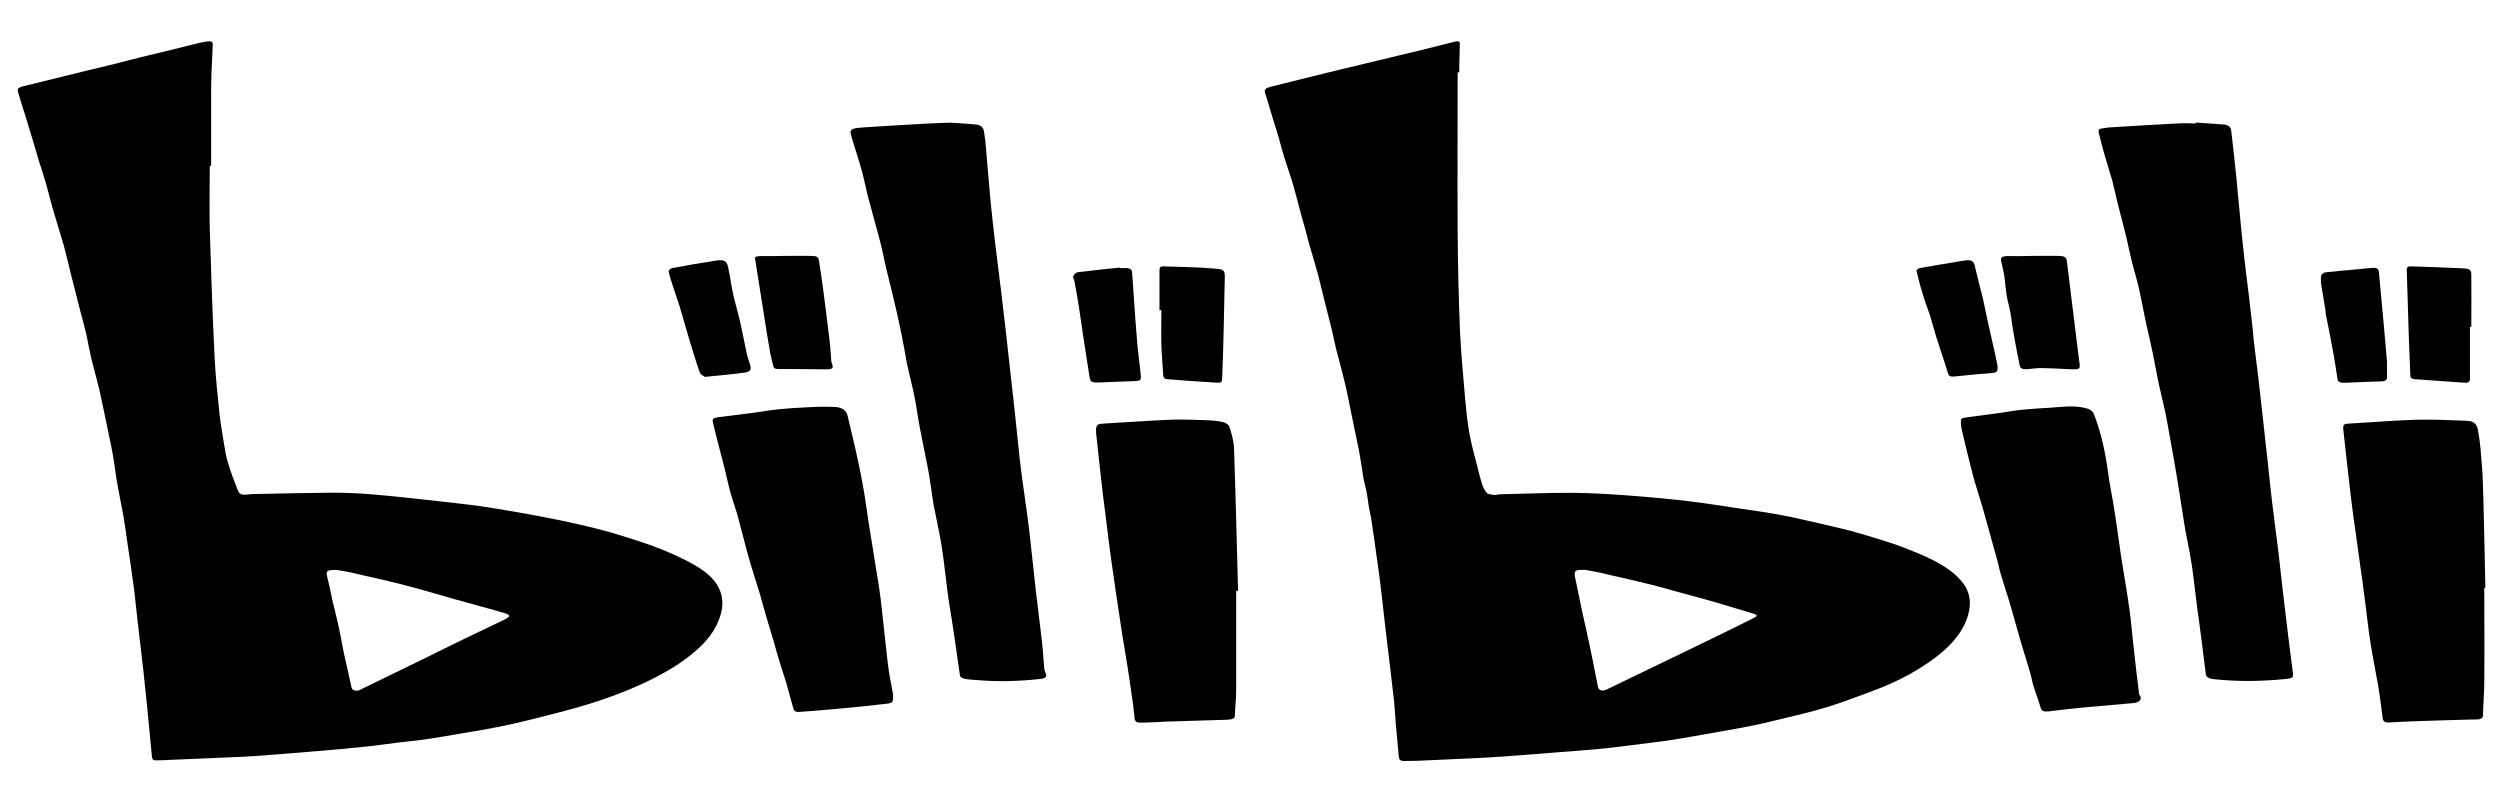
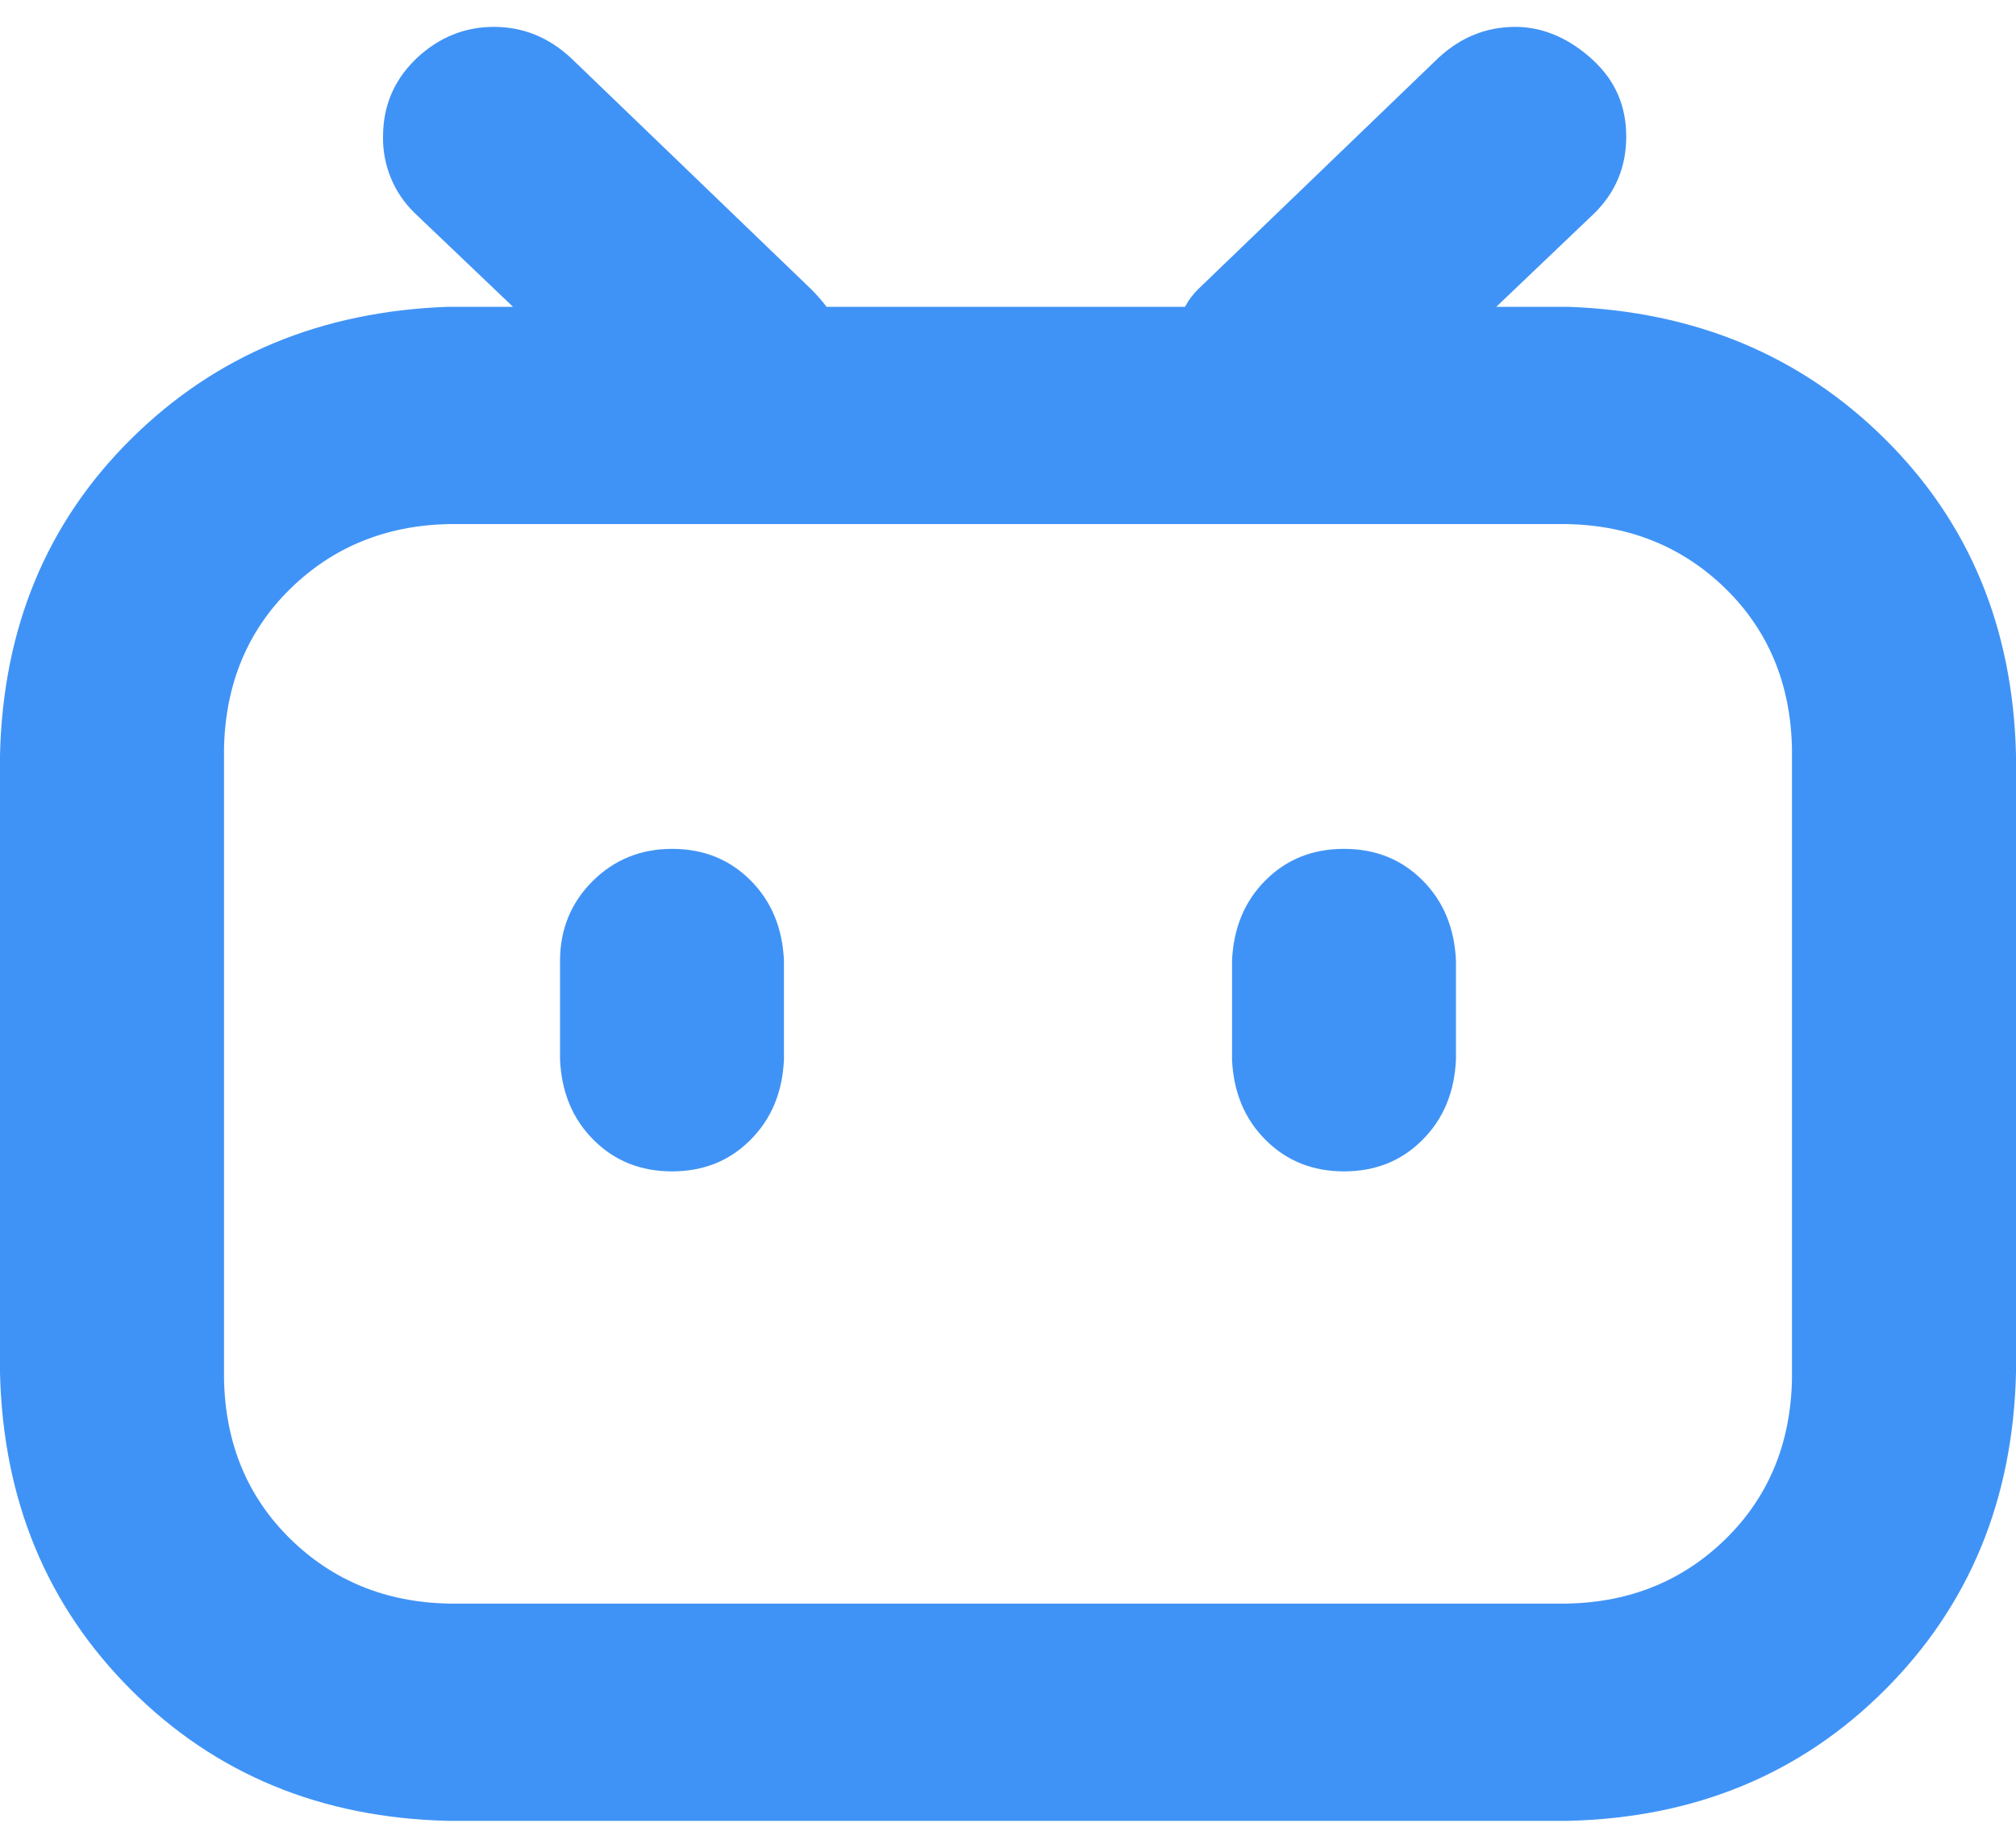
- <svg xmlns="http://www.w3.org/2000/svg" width="53" height="17" viewBox="0 0 53 17" fill="none">
-   <path d="M30.902 1.534C30.902 2.666 30.896 3.802 30.902 4.935C30.907 5.638 30.924 6.341 30.953 7.044C30.976 7.519 31.022 7.994 31.062 8.465C31.085 8.712 31.108 8.955 31.154 9.202C31.195 9.434 31.264 9.666 31.321 9.897C31.35 10.023 31.384 10.152 31.424 10.277C31.447 10.338 31.476 10.403 31.528 10.456C31.551 10.479 31.631 10.486 31.683 10.494C31.718 10.498 31.758 10.479 31.792 10.479C32.315 10.467 32.844 10.445 33.367 10.448C33.775 10.452 34.182 10.479 34.585 10.509C34.993 10.54 35.401 10.578 35.809 10.627C36.171 10.669 36.533 10.73 36.895 10.783C37.176 10.825 37.464 10.863 37.745 10.916C38.084 10.98 38.412 11.06 38.745 11.136C38.94 11.182 39.141 11.227 39.331 11.281C39.572 11.349 39.808 11.421 40.043 11.497C40.193 11.543 40.337 11.596 40.474 11.653C40.934 11.835 41.371 12.037 41.618 12.364C41.756 12.546 41.785 12.751 41.744 12.953C41.658 13.386 41.331 13.739 40.882 14.047C40.538 14.283 40.153 14.48 39.722 14.64C39.394 14.761 39.072 14.887 38.739 14.989C38.394 15.096 38.032 15.176 37.676 15.263C37.458 15.316 37.234 15.369 37.01 15.411C36.728 15.464 36.446 15.514 36.165 15.563C35.947 15.601 35.722 15.643 35.504 15.677C35.332 15.704 35.154 15.727 34.975 15.749C34.665 15.787 34.361 15.829 34.05 15.863C33.717 15.898 33.378 15.92 33.045 15.947C32.654 15.977 32.263 16.012 31.873 16.038C31.7 16.05 31.528 16.057 31.361 16.069C30.924 16.088 30.488 16.11 30.051 16.129C29.959 16.133 29.873 16.129 29.781 16.133C29.706 16.137 29.666 16.114 29.66 16.065C29.655 16.038 29.649 16.012 29.649 15.985C29.632 15.772 29.609 15.559 29.591 15.347C29.574 15.164 29.569 14.982 29.546 14.796C29.494 14.324 29.436 13.857 29.379 13.386C29.344 13.097 29.316 12.812 29.281 12.523C29.258 12.322 29.23 12.117 29.201 11.915C29.16 11.619 29.12 11.322 29.074 11.026C29.063 10.939 29.04 10.855 29.023 10.768C29.005 10.673 29 10.581 28.982 10.486C28.965 10.384 28.936 10.281 28.913 10.179C28.913 10.171 28.908 10.163 28.908 10.156C28.873 9.943 28.845 9.73 28.804 9.521C28.758 9.289 28.707 9.058 28.661 8.83C28.609 8.59 28.569 8.351 28.511 8.115C28.459 7.902 28.402 7.686 28.345 7.473C28.304 7.321 28.276 7.169 28.241 7.017C28.184 6.789 28.126 6.561 28.069 6.333C28.029 6.17 27.988 6.006 27.948 5.843C27.896 5.653 27.839 5.459 27.782 5.269C27.747 5.147 27.712 5.026 27.684 4.904C27.626 4.703 27.569 4.501 27.517 4.296C27.471 4.137 27.437 3.977 27.385 3.821C27.333 3.65 27.27 3.479 27.218 3.308C27.178 3.183 27.149 3.061 27.115 2.936C27.063 2.769 27.012 2.601 26.96 2.434C26.914 2.275 26.868 2.119 26.816 1.959C26.799 1.895 26.845 1.864 26.931 1.841C27.431 1.716 27.931 1.591 28.436 1.469C28.977 1.336 29.517 1.211 30.063 1.078C30.316 1.017 30.568 0.952 30.821 0.888C30.924 0.861 30.953 0.872 30.948 0.952C30.948 1.108 30.936 1.264 30.936 1.423C30.936 1.461 30.936 1.499 30.936 1.534C30.924 1.534 30.913 1.534 30.902 1.534ZM33.614 12.082C33.401 12.075 33.378 12.094 33.384 12.193C33.384 12.204 33.39 12.219 33.39 12.231C33.441 12.481 33.493 12.728 33.545 12.979C33.568 13.082 33.591 13.184 33.614 13.287C33.665 13.519 33.717 13.754 33.763 13.986C33.803 14.18 33.838 14.374 33.878 14.568C33.895 14.64 33.976 14.659 34.062 14.617C34.263 14.522 34.458 14.423 34.659 14.328C34.987 14.172 35.309 14.013 35.636 13.857C35.969 13.694 36.303 13.534 36.636 13.371C36.82 13.279 37.01 13.188 37.193 13.093C37.257 13.063 37.257 13.032 37.182 13.013C36.912 12.934 36.648 12.85 36.377 12.77C36.113 12.694 35.837 12.622 35.573 12.55C35.395 12.5 35.217 12.447 35.033 12.402C34.711 12.322 34.389 12.246 34.062 12.174C33.907 12.132 33.729 12.105 33.614 12.082Z" fill="black" />
-   <path d="M4.447 3.521C4.447 3.966 4.436 4.41 4.447 4.855C4.476 5.763 4.504 6.675 4.55 7.583C4.568 7.979 4.614 8.378 4.654 8.773C4.677 8.982 4.711 9.187 4.746 9.392C4.769 9.537 4.792 9.681 4.838 9.825C4.895 10.015 4.964 10.202 5.039 10.388C5.079 10.487 5.131 10.502 5.286 10.479C5.297 10.479 5.309 10.475 5.32 10.475C5.895 10.464 6.47 10.449 7.038 10.445C7.314 10.445 7.596 10.456 7.866 10.479C8.222 10.506 8.573 10.547 8.929 10.585C9.331 10.627 9.728 10.673 10.124 10.722C10.354 10.753 10.584 10.794 10.808 10.832C11.061 10.874 11.313 10.92 11.566 10.969C11.79 11.011 12.02 11.06 12.239 11.11C12.474 11.163 12.71 11.22 12.94 11.285C13.141 11.342 13.342 11.41 13.537 11.471C13.911 11.589 14.255 11.733 14.583 11.9C14.807 12.018 15.014 12.151 15.146 12.318C15.295 12.508 15.341 12.721 15.301 12.934C15.249 13.192 15.117 13.432 14.905 13.652C14.681 13.88 14.405 14.078 14.095 14.252C13.612 14.526 13.066 14.743 12.497 14.921C12.095 15.047 11.67 15.149 11.25 15.256C11.009 15.316 10.768 15.37 10.521 15.419C10.268 15.469 10.015 15.51 9.762 15.552C9.515 15.594 9.268 15.639 9.021 15.674C8.82 15.704 8.619 15.719 8.412 15.746C8.176 15.776 7.946 15.81 7.705 15.833C7.36 15.867 7.015 15.902 6.671 15.928C6.257 15.963 5.838 15.997 5.418 16.027C5.211 16.042 5.01 16.05 4.803 16.058C4.338 16.076 3.867 16.099 3.401 16.118C3.229 16.126 3.229 16.118 3.217 16.004C3.189 15.681 3.154 15.362 3.125 15.039C3.097 14.762 3.068 14.484 3.039 14.211C2.999 13.869 2.959 13.523 2.919 13.181C2.89 12.957 2.873 12.729 2.844 12.505C2.798 12.155 2.746 11.809 2.694 11.46C2.671 11.292 2.648 11.129 2.62 10.962C2.58 10.738 2.534 10.517 2.493 10.293C2.453 10.072 2.43 9.848 2.39 9.628C2.355 9.423 2.304 9.214 2.264 9.008C2.212 8.754 2.16 8.503 2.103 8.248C2.051 8.032 1.988 7.815 1.936 7.599C1.896 7.431 1.867 7.264 1.833 7.101C1.792 6.922 1.741 6.744 1.695 6.565C1.631 6.307 1.563 6.052 1.499 5.794C1.453 5.6 1.407 5.41 1.356 5.216C1.275 4.942 1.189 4.669 1.109 4.391C1.063 4.224 1.022 4.057 0.976 3.894C0.93 3.73 0.873 3.567 0.821 3.4C0.781 3.27 0.747 3.137 0.706 3.008C0.655 2.837 0.603 2.67 0.551 2.499C0.494 2.313 0.431 2.127 0.379 1.937C0.356 1.864 0.436 1.842 0.517 1.823C0.827 1.747 1.132 1.671 1.442 1.595C1.729 1.522 2.016 1.454 2.304 1.386C2.522 1.332 2.746 1.275 2.965 1.218C3.258 1.146 3.545 1.078 3.838 1.006C3.959 0.975 4.074 0.945 4.194 0.918C4.252 0.903 4.315 0.888 4.378 0.88C4.487 0.865 4.516 0.884 4.51 0.956C4.499 1.169 4.493 1.382 4.481 1.598C4.476 1.762 4.476 1.921 4.476 2.085C4.476 2.56 4.476 3.035 4.476 3.51C4.458 3.521 4.453 3.521 4.447 3.521ZM7.136 12.083C6.941 12.079 6.912 12.102 6.929 12.197C6.947 12.277 6.969 12.356 6.987 12.44C7.01 12.531 7.021 12.626 7.044 12.717C7.084 12.884 7.125 13.048 7.165 13.215C7.211 13.424 7.251 13.637 7.291 13.85C7.343 14.089 7.4 14.329 7.452 14.572C7.469 14.64 7.55 14.663 7.636 14.625C7.665 14.614 7.688 14.595 7.716 14.583C8.124 14.386 8.527 14.188 8.935 13.99C9.245 13.838 9.555 13.682 9.871 13.53C10.153 13.394 10.434 13.264 10.716 13.124C10.831 13.067 10.819 13.037 10.699 12.998C10.647 12.983 10.595 12.968 10.543 12.953C10.239 12.869 9.94 12.786 9.636 12.702C9.291 12.603 8.946 12.501 8.596 12.409C8.257 12.322 7.906 12.242 7.561 12.166C7.406 12.121 7.245 12.102 7.136 12.083Z" fill="black" />
-   <path d="M46.548 2.598C46.743 2.613 46.944 2.624 47.14 2.639C47.243 2.647 47.295 2.7 47.301 2.765C47.341 3.095 47.375 3.422 47.41 3.753C47.444 4.118 47.479 4.482 47.513 4.847C47.542 5.128 47.571 5.41 47.605 5.691C47.651 6.059 47.697 6.428 47.737 6.793C47.755 6.93 47.766 7.07 47.778 7.207C47.806 7.469 47.846 7.731 47.875 7.994C47.915 8.317 47.944 8.64 47.984 8.959C48.013 9.236 48.042 9.514 48.076 9.791C48.105 10.076 48.134 10.357 48.168 10.642C48.214 11.007 48.26 11.368 48.306 11.733C48.358 12.181 48.404 12.63 48.461 13.078C48.507 13.477 48.559 13.876 48.611 14.275C48.622 14.359 48.599 14.378 48.473 14.393C47.956 14.446 47.438 14.454 46.921 14.397C46.806 14.381 46.766 14.347 46.761 14.275C46.715 13.884 46.663 13.492 46.611 13.101C46.594 12.987 46.577 12.873 46.565 12.759C46.531 12.489 46.502 12.219 46.462 11.953C46.416 11.657 46.347 11.364 46.301 11.068C46.255 10.798 46.22 10.524 46.174 10.255C46.117 9.905 46.054 9.555 45.99 9.202C45.962 9.039 45.933 8.879 45.899 8.716C45.847 8.484 45.789 8.256 45.743 8.024C45.703 7.838 45.675 7.652 45.634 7.465C45.583 7.215 45.519 6.964 45.468 6.713C45.422 6.5 45.387 6.287 45.336 6.075C45.289 5.877 45.226 5.679 45.18 5.482C45.14 5.322 45.111 5.159 45.071 4.995C45.019 4.779 44.956 4.566 44.904 4.349C44.859 4.175 44.824 3.996 44.778 3.821C44.726 3.643 44.669 3.464 44.617 3.285C44.571 3.126 44.531 2.962 44.491 2.803C44.479 2.757 44.502 2.727 44.583 2.719C44.635 2.715 44.686 2.7 44.738 2.7C45.209 2.67 45.686 2.643 46.157 2.617C46.289 2.609 46.422 2.617 46.554 2.617C46.548 2.609 46.548 2.605 46.548 2.598Z" fill="black" />
-   <path d="M20.162 2.601C20.294 2.609 20.49 2.62 20.685 2.639C20.8 2.651 20.846 2.708 20.858 2.776C20.875 2.883 20.892 2.989 20.898 3.095C20.932 3.491 20.967 3.882 21.001 4.277C21.03 4.574 21.064 4.87 21.099 5.166C21.139 5.524 21.191 5.877 21.231 6.234C21.294 6.755 21.352 7.275 21.409 7.792C21.467 8.286 21.518 8.776 21.57 9.27C21.599 9.555 21.628 9.844 21.668 10.129C21.72 10.528 21.783 10.923 21.829 11.322C21.875 11.71 21.909 12.094 21.955 12.481C21.995 12.846 22.047 13.215 22.087 13.58C22.11 13.781 22.122 13.982 22.139 14.184C22.145 14.218 22.162 14.252 22.173 14.286C22.196 14.351 22.162 14.381 22.058 14.393C21.616 14.442 21.179 14.457 20.731 14.419C20.634 14.412 20.536 14.408 20.444 14.389C20.404 14.381 20.352 14.347 20.352 14.324C20.312 14.074 20.283 13.819 20.243 13.568C20.203 13.283 20.157 13.002 20.111 12.717C20.093 12.599 20.082 12.478 20.065 12.36C20.03 12.082 20.001 11.809 19.955 11.531C19.91 11.258 19.846 10.988 19.795 10.714C19.749 10.445 19.72 10.175 19.668 9.909C19.616 9.631 19.553 9.354 19.502 9.077C19.461 8.864 19.433 8.647 19.392 8.434C19.346 8.199 19.283 7.967 19.232 7.731C19.232 7.72 19.226 7.712 19.226 7.701C19.186 7.484 19.151 7.268 19.105 7.051C19.048 6.77 18.984 6.493 18.915 6.211C18.875 6.029 18.823 5.85 18.783 5.672C18.737 5.463 18.697 5.258 18.64 5.049C18.559 4.745 18.473 4.441 18.392 4.133C18.347 3.95 18.312 3.764 18.26 3.582C18.214 3.418 18.163 3.259 18.111 3.095C18.082 2.997 18.048 2.902 18.03 2.803C18.025 2.78 18.059 2.738 18.088 2.731C18.157 2.712 18.237 2.704 18.318 2.7C18.777 2.67 19.243 2.643 19.703 2.617C19.84 2.609 19.973 2.609 20.162 2.601Z" fill="black" />
-   <path d="M52.667 12.462C52.667 13.12 52.673 13.773 52.667 14.431C52.667 14.678 52.644 14.921 52.639 15.168C52.639 15.221 52.599 15.248 52.524 15.252C52.466 15.255 52.403 15.255 52.346 15.255C51.938 15.267 51.53 15.278 51.122 15.293C50.967 15.297 50.817 15.309 50.662 15.316C50.564 15.324 50.524 15.297 50.513 15.229C50.484 14.993 50.455 14.761 50.415 14.526C50.363 14.226 50.3 13.925 50.254 13.625C50.202 13.306 50.174 12.983 50.128 12.66C50.099 12.421 50.065 12.181 50.03 11.942C50.001 11.733 49.973 11.528 49.944 11.319C49.909 11.075 49.875 10.836 49.846 10.593C49.789 10.103 49.731 9.609 49.679 9.118C49.668 8.982 49.679 8.985 49.892 8.974C50.34 8.951 50.788 8.909 51.237 8.898C51.593 8.89 51.949 8.906 52.305 8.921C52.484 8.928 52.518 9.035 52.535 9.13C52.558 9.255 52.575 9.381 52.587 9.51C52.61 9.772 52.633 10.034 52.639 10.296C52.662 11.018 52.673 11.737 52.69 12.459C52.679 12.462 52.673 12.462 52.667 12.462Z" fill="black" />
-   <path d="M18.933 14.716C18.938 14.936 18.933 14.902 18.605 14.94C18.22 14.986 17.829 15.02 17.444 15.054C17.278 15.069 17.111 15.081 16.945 15.092C16.858 15.1 16.83 15.062 16.818 15.016C16.766 14.837 16.72 14.655 16.669 14.476C16.628 14.343 16.582 14.21 16.542 14.077C16.491 13.914 16.445 13.751 16.399 13.587C16.347 13.42 16.301 13.257 16.249 13.089C16.198 12.918 16.157 12.747 16.106 12.58C16.065 12.443 16.019 12.31 15.979 12.174C15.933 12.018 15.882 11.862 15.841 11.706C15.767 11.436 15.703 11.167 15.629 10.901C15.577 10.726 15.514 10.555 15.468 10.38C15.428 10.228 15.399 10.072 15.359 9.92C15.318 9.757 15.272 9.593 15.232 9.43C15.192 9.274 15.152 9.122 15.117 8.966C15.094 8.875 15.117 8.86 15.255 8.841C15.577 8.799 15.899 8.765 16.215 8.716C16.582 8.655 16.962 8.643 17.335 8.624C17.462 8.621 17.588 8.621 17.709 8.628C17.847 8.636 17.944 8.704 17.967 8.807C18.036 9.103 18.111 9.4 18.174 9.696C18.226 9.928 18.272 10.16 18.312 10.395C18.364 10.695 18.398 10.996 18.45 11.296C18.507 11.676 18.576 12.056 18.634 12.436C18.68 12.744 18.709 13.051 18.743 13.355C18.777 13.64 18.8 13.922 18.841 14.207C18.864 14.381 18.904 14.549 18.933 14.716Z" fill="black" />
-   <path d="M41.572 8.993C41.566 8.868 41.56 8.864 41.744 8.841C42.037 8.799 42.336 8.769 42.623 8.719C42.98 8.659 43.347 8.659 43.709 8.624C43.899 8.609 44.083 8.613 44.255 8.662C44.313 8.678 44.37 8.727 44.387 8.769C44.548 9.179 44.635 9.601 44.692 10.023C44.726 10.285 44.784 10.547 44.824 10.809C44.876 11.129 44.916 11.444 44.962 11.763C45.02 12.139 45.088 12.516 45.14 12.888C45.186 13.211 45.209 13.538 45.249 13.861C45.278 14.138 45.312 14.419 45.347 14.697C45.347 14.72 45.364 14.739 45.376 14.761C45.404 14.841 45.347 14.894 45.221 14.906C44.876 14.936 44.531 14.967 44.186 14.997C43.934 15.02 43.686 15.05 43.434 15.081C43.319 15.092 43.284 15.073 43.261 15.001C43.215 14.845 43.152 14.685 43.106 14.53C43.077 14.438 43.066 14.343 43.037 14.252C42.98 14.051 42.911 13.849 42.853 13.648C42.767 13.359 42.692 13.067 42.606 12.778C42.554 12.603 42.491 12.424 42.44 12.25C42.399 12.124 42.371 12.003 42.342 11.877C42.296 11.718 42.256 11.562 42.21 11.402C42.152 11.201 42.1 11.003 42.043 10.802C41.991 10.619 41.928 10.433 41.876 10.251C41.842 10.141 41.813 10.027 41.785 9.916C41.715 9.639 41.647 9.358 41.583 9.08C41.578 9.058 41.578 9.027 41.572 8.993Z" fill="black" />
-   <path d="M26.207 12.527C26.207 13.23 26.207 13.929 26.207 14.632C26.207 14.815 26.184 14.993 26.178 15.176C26.178 15.221 26.144 15.244 26.081 15.252C26.052 15.255 26.029 15.255 26 15.259C25.587 15.271 25.167 15.286 24.753 15.297C24.581 15.305 24.409 15.316 24.236 15.32C24.087 15.324 24.064 15.309 24.052 15.214C24.035 15.077 24.024 14.936 24.001 14.796C23.972 14.575 23.937 14.351 23.903 14.131C23.863 13.861 23.811 13.591 23.771 13.317C23.702 12.861 23.633 12.409 23.57 11.953C23.518 11.596 23.478 11.235 23.432 10.878C23.397 10.627 23.369 10.376 23.34 10.122C23.305 9.802 23.271 9.483 23.236 9.168C23.236 9.145 23.236 9.122 23.236 9.099C23.248 8.997 23.271 8.985 23.432 8.978C23.897 8.951 24.357 8.917 24.822 8.898C25.081 8.887 25.339 8.902 25.598 8.909C25.713 8.913 25.828 8.925 25.937 8.951C25.989 8.963 26.052 9.008 26.063 9.046C26.109 9.194 26.155 9.343 26.161 9.495C26.196 10.505 26.219 11.516 26.247 12.527C26.23 12.527 26.219 12.527 26.207 12.527Z" fill="black" />
-   <path d="M52.363 6.93C52.363 7.294 52.363 7.659 52.363 8.024C52.363 8.1 52.328 8.123 52.213 8.111C51.874 8.089 51.535 8.062 51.196 8.039C51.105 8.032 51.099 7.994 51.099 7.948C51.087 7.709 51.081 7.469 51.07 7.234C51.053 6.743 51.041 6.249 51.024 5.759C51.018 5.649 51.03 5.641 51.191 5.649C51.518 5.66 51.851 5.672 52.179 5.687C52.357 5.695 52.392 5.714 52.392 5.831C52.397 6.196 52.392 6.561 52.392 6.926C52.386 6.93 52.374 6.93 52.363 6.93Z" fill="black" />
-   <path d="M24.581 6.576C24.581 6.299 24.581 6.025 24.581 5.748C24.581 5.653 24.593 5.641 24.736 5.649C25.064 5.66 25.391 5.664 25.713 5.691C25.925 5.706 25.966 5.714 25.966 5.862C25.948 6.546 25.943 7.23 25.914 7.91C25.902 8.157 25.937 8.119 25.604 8.1C25.322 8.085 25.035 8.062 24.753 8.039C24.679 8.035 24.667 8.001 24.661 7.959C24.65 7.743 24.627 7.522 24.621 7.306C24.615 7.063 24.621 6.819 24.621 6.576C24.604 6.576 24.593 6.576 24.581 6.576Z" fill="black" />
-   <path d="M16.669 5.425C16.835 5.425 17.008 5.425 17.174 5.425C17.318 5.425 17.347 5.44 17.364 5.535C17.398 5.748 17.427 5.961 17.456 6.173C17.508 6.561 17.554 6.945 17.6 7.332C17.611 7.435 17.611 7.541 17.623 7.644C17.623 7.667 17.628 7.693 17.64 7.716C17.674 7.811 17.651 7.83 17.502 7.83C17.169 7.826 16.835 7.823 16.502 7.823C16.427 7.823 16.399 7.8 16.393 7.758C16.37 7.659 16.341 7.557 16.324 7.458C16.278 7.203 16.238 6.945 16.198 6.686C16.169 6.504 16.14 6.322 16.111 6.139C16.083 5.945 16.048 5.752 16.019 5.558C16.019 5.546 16.014 5.531 16.014 5.52C15.991 5.451 16.008 5.432 16.123 5.429C16.295 5.429 16.479 5.429 16.669 5.425C16.669 5.429 16.669 5.429 16.669 5.425Z" fill="black" />
-   <path d="M43.106 5.425C43.278 5.425 43.451 5.425 43.623 5.425C43.773 5.425 43.807 5.451 43.819 5.546C43.87 5.983 43.928 6.417 43.98 6.854C44.014 7.146 44.054 7.439 44.089 7.731C44.1 7.815 44.071 7.834 43.945 7.83C43.732 7.823 43.526 7.807 43.313 7.804C43.215 7.8 43.112 7.811 43.014 7.823C42.876 7.838 42.83 7.819 42.813 7.728C42.767 7.507 42.727 7.283 42.687 7.063C42.652 6.876 42.641 6.69 42.595 6.508C42.543 6.318 42.52 6.132 42.503 5.942C42.491 5.801 42.451 5.664 42.422 5.524C42.411 5.455 42.457 5.429 42.554 5.429C42.75 5.432 42.928 5.429 43.106 5.425C43.106 5.429 43.106 5.429 43.106 5.425Z" fill="black" />
-   <path d="M23.736 5.683C23.776 5.683 23.811 5.683 23.851 5.683C23.949 5.679 23.995 5.71 24.001 5.774C24.035 6.249 24.064 6.728 24.104 7.203C24.121 7.454 24.162 7.705 24.184 7.952C24.196 8.07 24.179 8.077 23.995 8.081C23.765 8.089 23.535 8.1 23.311 8.108C23.15 8.115 23.116 8.1 23.099 7.997C23.052 7.712 23.012 7.424 22.966 7.139C22.938 6.93 22.903 6.724 22.874 6.515C22.846 6.337 22.817 6.162 22.782 5.983C22.777 5.938 22.742 5.896 22.754 5.854C22.759 5.824 22.811 5.774 22.851 5.771C23.15 5.733 23.449 5.702 23.748 5.672C23.736 5.676 23.736 5.679 23.736 5.683Z" fill="black" />
-   <path d="M42.348 7.758C42.353 7.899 42.342 7.902 42.123 7.918C41.894 7.933 41.664 7.959 41.434 7.982C41.342 7.99 41.313 7.971 41.296 7.91C41.221 7.655 41.129 7.401 41.049 7.146C41.003 7.002 40.968 6.854 40.923 6.709C40.871 6.55 40.808 6.394 40.762 6.234C40.71 6.071 40.67 5.907 40.63 5.744C40.624 5.725 40.67 5.691 40.699 5.683C41.014 5.626 41.325 5.577 41.641 5.524C41.79 5.501 41.842 5.531 41.865 5.634C41.917 5.866 41.98 6.097 42.037 6.325C42.072 6.481 42.1 6.633 42.135 6.789C42.192 7.055 42.256 7.317 42.313 7.583C42.325 7.644 42.336 7.701 42.348 7.758Z" fill="black" />
-   <path d="M14.945 7.99C14.916 7.971 14.859 7.944 14.841 7.91C14.79 7.777 14.75 7.644 14.709 7.511C14.646 7.313 14.589 7.116 14.531 6.918C14.491 6.781 14.451 6.641 14.411 6.504C14.365 6.36 14.313 6.215 14.267 6.071C14.232 5.968 14.198 5.862 14.175 5.759C14.169 5.736 14.215 5.691 14.25 5.683C14.554 5.626 14.853 5.577 15.158 5.527C15.353 5.497 15.41 5.524 15.439 5.679C15.479 5.866 15.502 6.052 15.543 6.238C15.588 6.443 15.652 6.648 15.698 6.854C15.744 7.066 15.784 7.275 15.83 7.488C15.847 7.576 15.882 7.659 15.905 7.743C15.933 7.842 15.905 7.887 15.767 7.902C15.508 7.937 15.244 7.959 14.945 7.99Z" fill="black" />
-   <path d="M50.605 7.678C50.605 7.807 50.605 7.902 50.605 7.997C50.605 8.051 50.576 8.081 50.49 8.085C50.231 8.092 49.972 8.104 49.714 8.115C49.611 8.119 49.559 8.1 49.553 8.028C49.53 7.857 49.501 7.686 49.473 7.519C49.421 7.23 49.364 6.945 49.306 6.656C49.3 6.633 49.306 6.607 49.3 6.58C49.272 6.405 49.243 6.23 49.214 6.056C49.203 5.987 49.197 5.915 49.208 5.847C49.214 5.82 49.26 5.778 49.294 5.774C49.628 5.74 49.961 5.71 50.294 5.679C50.392 5.672 50.426 5.702 50.432 5.763C50.467 6.135 50.501 6.508 50.536 6.884C50.559 7.161 50.582 7.435 50.605 7.678Z" fill="black" />
+ <svg xmlns="http://www.w3.org/2000/svg" width="24" height="22" viewBox="0 0 24 22" fill="none">
+   <path d="M17.813 3.653H18.667C20.177 3.707 21.436 4.231 22.44 5.227C23.444 6.222 23.964 7.476 24 8.987V16.347C23.964 17.857 23.444 19.116 22.44 20.12C21.436 21.124 20.178 21.644 18.667 21.68H5.333C3.823 21.644 2.564 21.124 1.56 20.12C0.556 19.116 0.036 17.858 0 16.347V8.987C0.036 7.476 0.556 6.222 1.56 5.227C2.564 4.231 3.822 3.707 5.333 3.653H6.107L4.933 2.533C4.812 2.415 4.717 2.274 4.653 2.119C4.589 1.963 4.557 1.795 4.56 1.627C4.56 1.271 4.684 0.969 4.933 0.72L4.96 0.693C5.227 0.444 5.533 0.32 5.88 0.32C6.227 0.32 6.533 0.444 6.8 0.693L9.653 3.44C9.724 3.511 9.787 3.582 9.84 3.653H14.107C14.149 3.574 14.203 3.502 14.267 3.44L17.12 0.693C17.387 0.444 17.693 0.32 18.04 0.32C18.387 0.32 18.702 0.471 18.969 0.72C19.236 0.969 19.36 1.271 19.36 1.627C19.36 1.982 19.236 2.284 18.987 2.533L17.813 3.653ZM5.333 6.24C4.587 6.258 3.96 6.516 3.453 7.013C2.947 7.511 2.684 8.143 2.667 8.907V16.427C2.684 17.191 2.947 17.822 3.453 18.32C3.96 18.818 4.587 19.076 5.333 19.093H18.667C19.413 19.076 20.04 18.818 20.547 18.32C21.053 17.822 21.316 17.191 21.333 16.427V8.907C21.316 8.142 21.053 7.511 20.547 7.013C20.04 6.516 19.413 6.258 18.667 6.24H5.333ZM8 10.107C8.373 10.107 8.684 10.231 8.933 10.48C9.183 10.729 9.316 11.049 9.333 11.44V12.613C9.316 13.004 9.183 13.324 8.933 13.573C8.684 13.823 8.373 13.947 8 13.947C7.627 13.947 7.316 13.822 7.067 13.573C6.817 13.324 6.684 13.004 6.667 12.613V11.44C6.667 11.067 6.796 10.751 7.053 10.493C7.311 10.236 7.627 10.107 8 10.107ZM16 10.107C16.373 10.107 16.684 10.231 16.933 10.48C17.183 10.729 17.316 11.049 17.333 11.44V12.613C17.316 13.004 17.183 13.324 16.933 13.573C16.684 13.823 16.373 13.947 16 13.947C15.627 13.947 15.316 13.822 15.067 13.573C14.817 13.324 14.684 13.004 14.667 12.613V11.44C14.684 11.049 14.817 10.729 15.067 10.48C15.316 10.231 15.627 10.107 16 10.107Z" fill="#4093F6" />
</svg>
